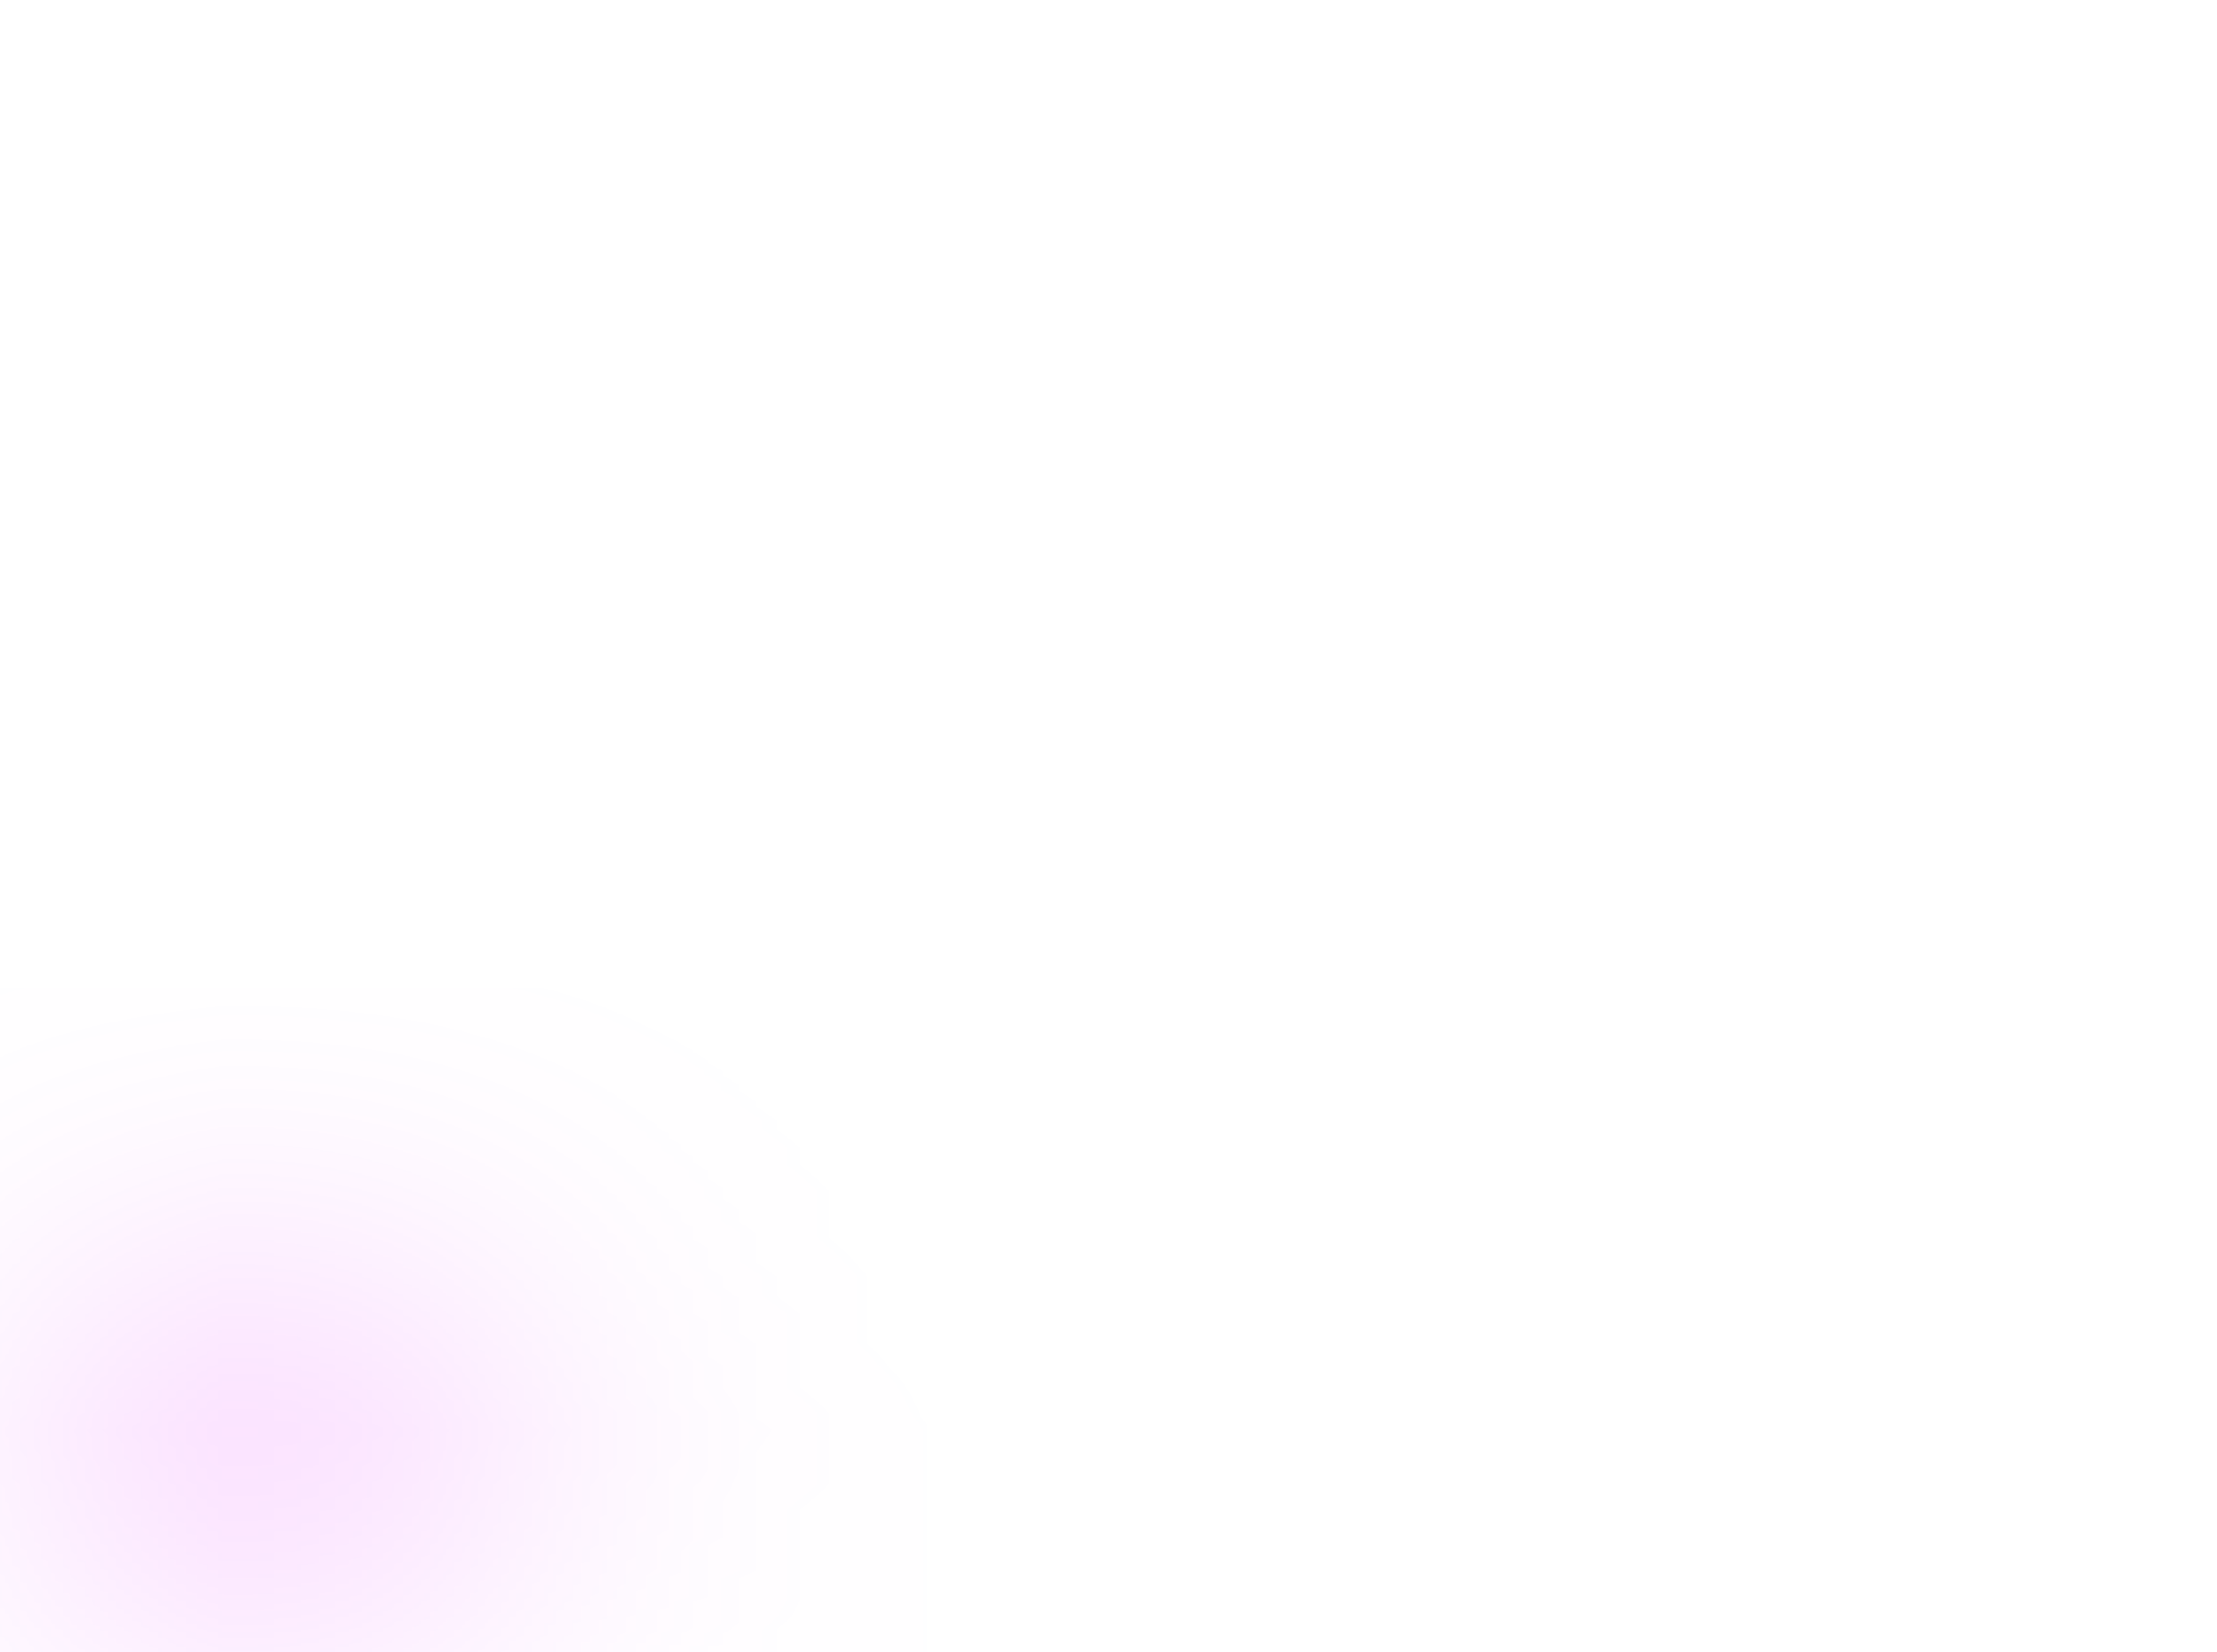
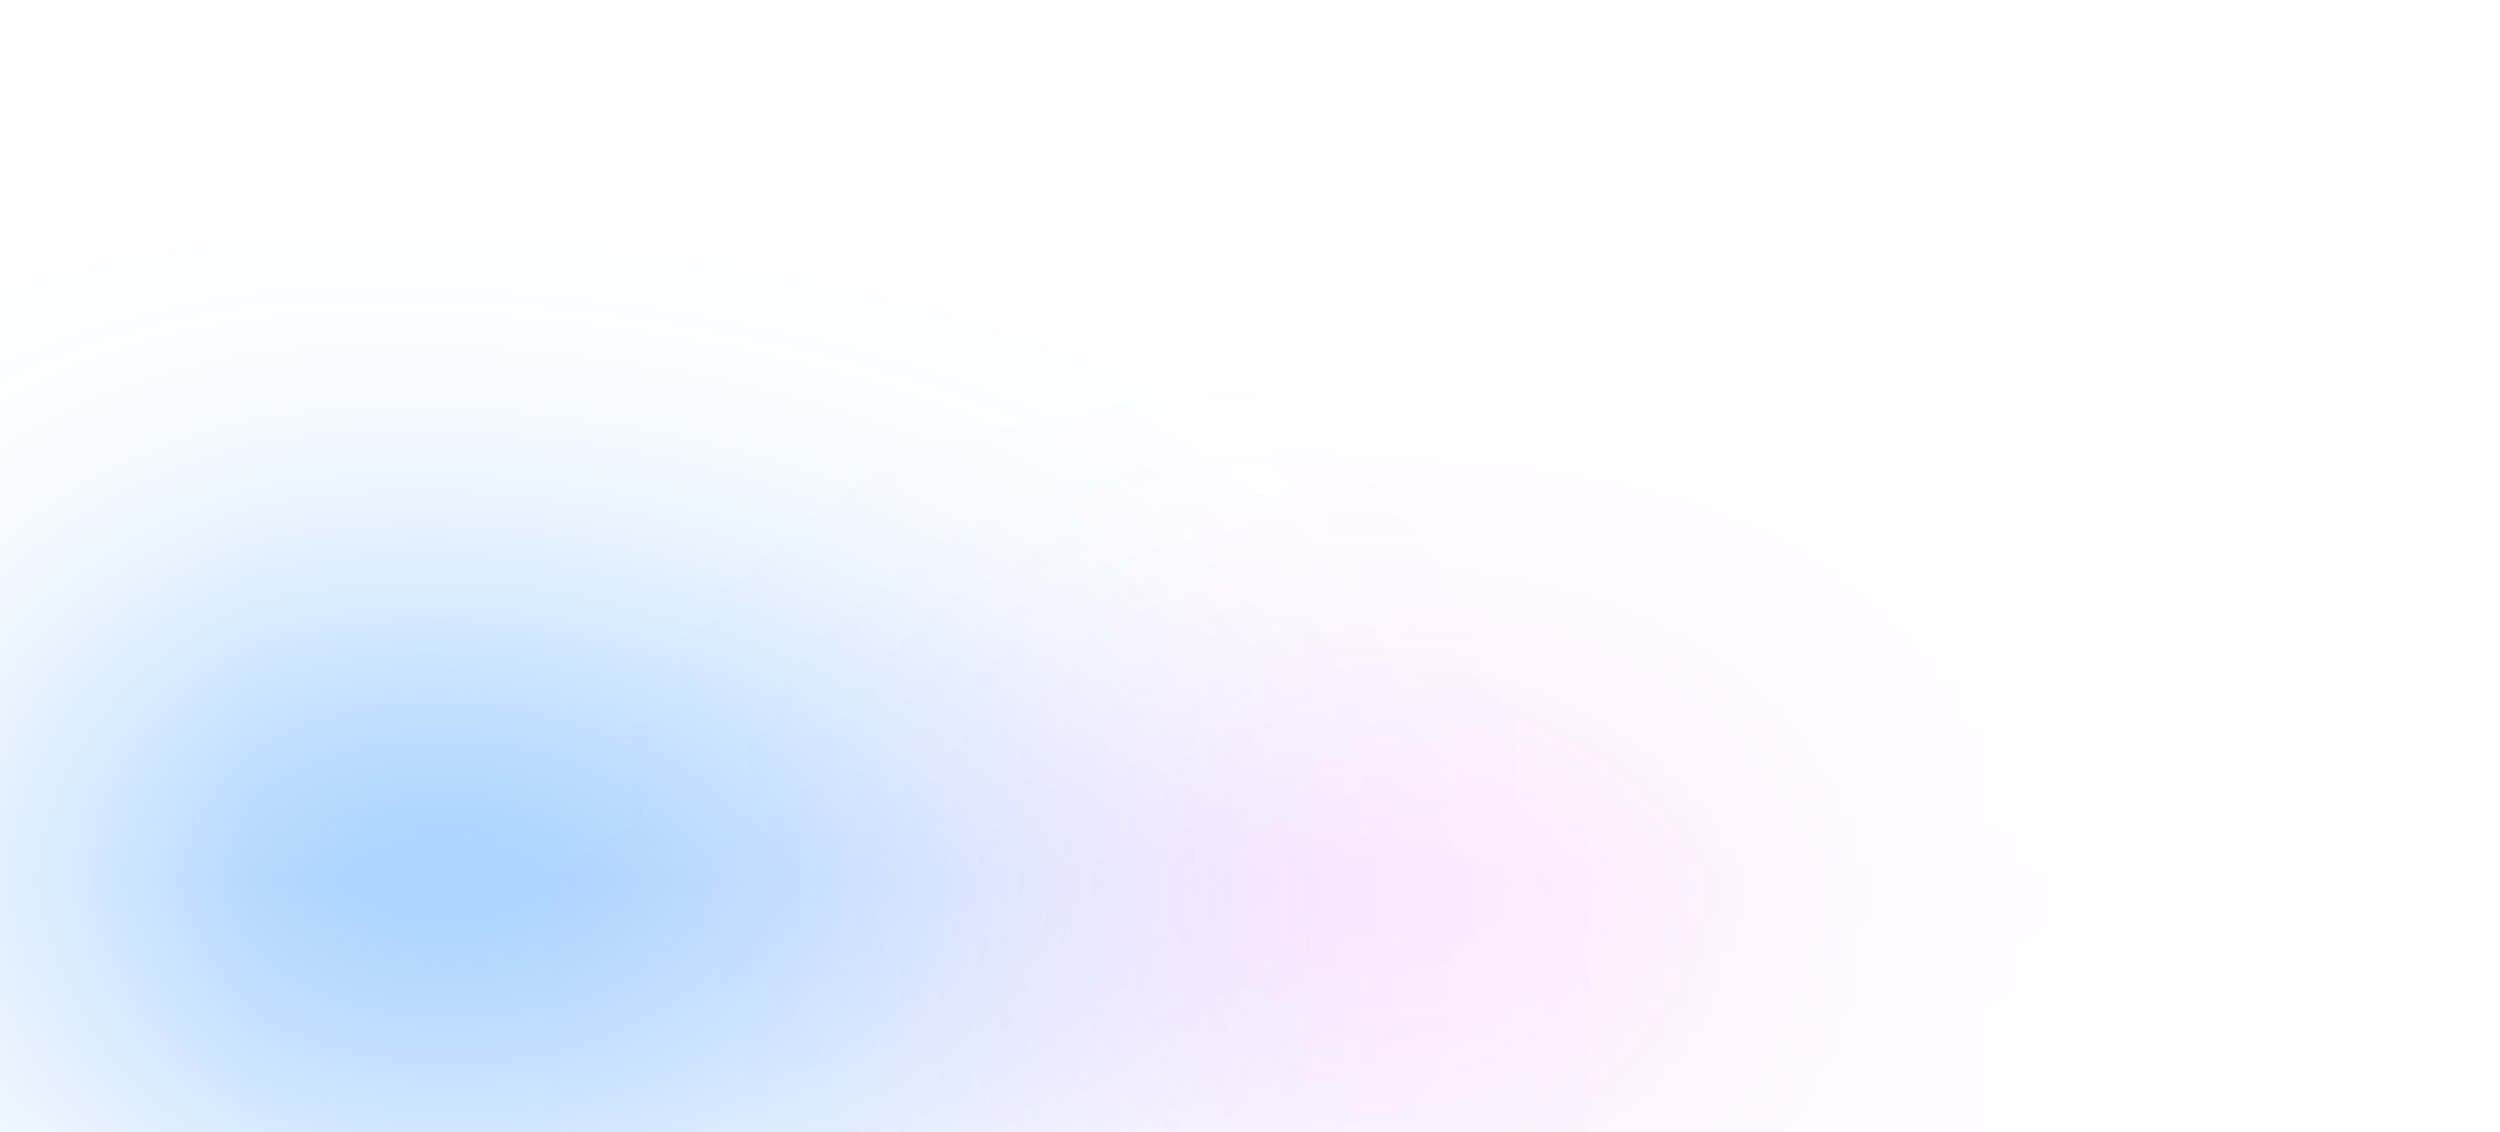
- <svg xmlns="http://www.w3.org/2000/svg" width="773" height="576" viewBox="450 -300 773 576" fill="none">
-   <g filter="url(#filter0_f_255_7995)">
-     <path d="M446.523 277.498C446.523 364.492 424.197 404 337.316 404C250.434 404 172.5 315.481 172.5 228.487C172.5 141.493 237.456 180.907 324.338 180.907C411.22 180.907 446.523 277.498 446.523 277.498Z" fill="#017BFF" />
+ <svg xmlns="http://www.w3.org/2000/svg" width="663" height="300" viewBox="0 0 663 300" fill="none">
+   <g filter="url(#filter0_f_7058_373520)">
+     <path d="M293 327.774C293 420.767 269.128 463 176.23 463C83.331 463 0 368.376 0 275.382C0 182.389 69.455 224.521 162.353 224.521C255.252 224.521 293 327.774 293 327.774Z" fill="#017BFF" />
  </g>
-   <g filter="url(#filter1_f_255_7995)">
-     <path d="M498.038 219.874C565.575 211.551 592.584 215.303 600.896 282.789C582.312 347.395 543.953 377.197 476.417 385.52C463.469 316.318 443.813 366.233 435.501 298.747C427.188 231.261 498.038 219.874 498.038 219.874Z" fill="#DB01FF" />
+   <g filter="url(#filter1_f_7058_373520)">
+     <path d="M337.391 266.175C409.605 257.278 438.484 261.289 447.372 333.429C427.501 402.492 386.486 434.348 314.272 443.245C300.428 369.271 279.41 422.628 270.522 350.488C261.634 278.348 337.391 266.175 337.391 266.175Z" fill="#DB01FF" />
  </g>
  <defs>
-     <filter id="filter0_f_255_7995" x="0.5" y="0" width="618.023" height="576" filterUnits="userSpaceOnUse" color-interpolation-filters="sRGB">
+     <filter id="filter0_f_7058_373520" x="-215" y="0" width="723" height="678" filterUnits="userSpaceOnUse" color-interpolation-filters="sRGB">
      <feFlood flood-opacity="0" result="BackgroundImageFix" />
      <feBlend mode="normal" in="SourceGraphic" in2="BackgroundImageFix" result="shape" />
-       <feGaussianBlur stdDeviation="86" result="effect1_foregroundBlur_255_7995" />
+       <feGaussianBlur stdDeviation="107.5" result="effect1_foregroundBlur_7058_373520" />
    </filter>
-     <filter id="filter1_f_255_7995" x="262.824" y="44.676" width="510.07" height="512.844" filterUnits="userSpaceOnUse" color-interpolation-filters="sRGB">
+     <filter id="filter1_f_7058_373520" x="54.797" y="47.758" width="607.574" height="610.488" filterUnits="userSpaceOnUse" color-interpolation-filters="sRGB">
      <feFlood flood-opacity="0" result="BackgroundImageFix" />
      <feBlend mode="normal" in="SourceGraphic" in2="BackgroundImageFix" result="shape" />
-       <feGaussianBlur stdDeviation="86" result="effect1_foregroundBlur_255_7995" />
+       <feGaussianBlur stdDeviation="107.5" result="effect1_foregroundBlur_7058_373520" />
    </filter>
  </defs>
</svg>
